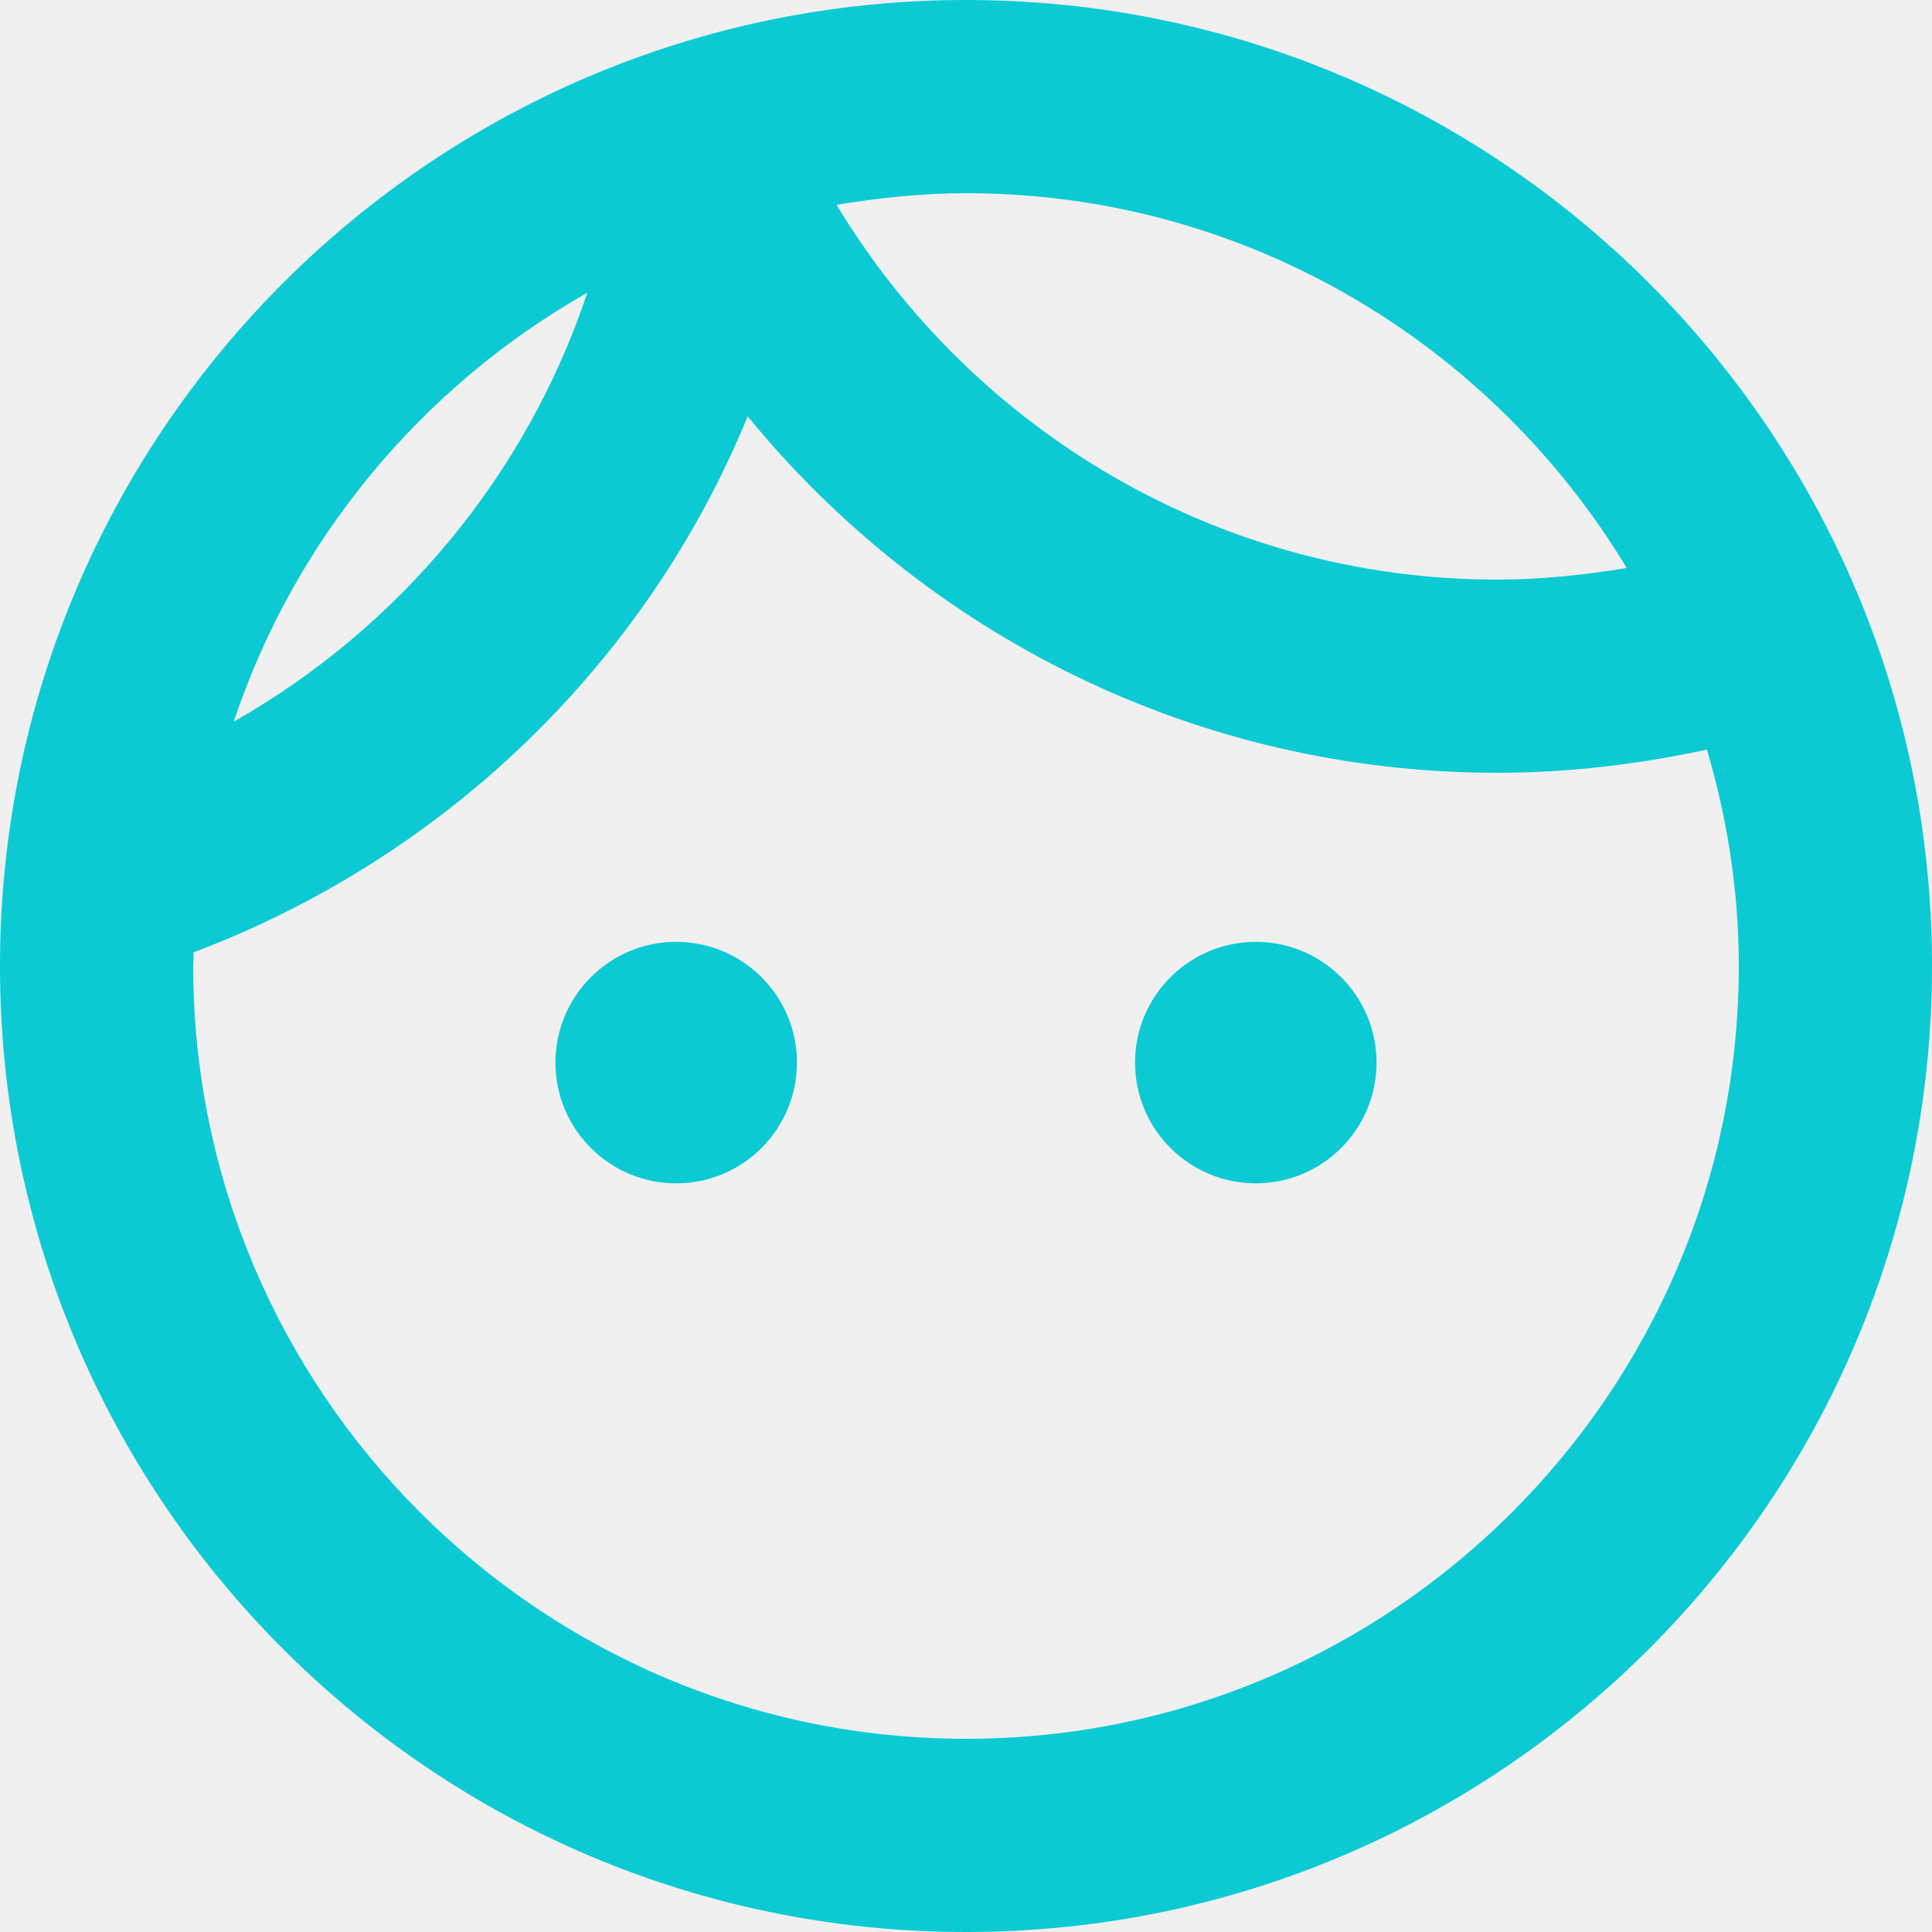
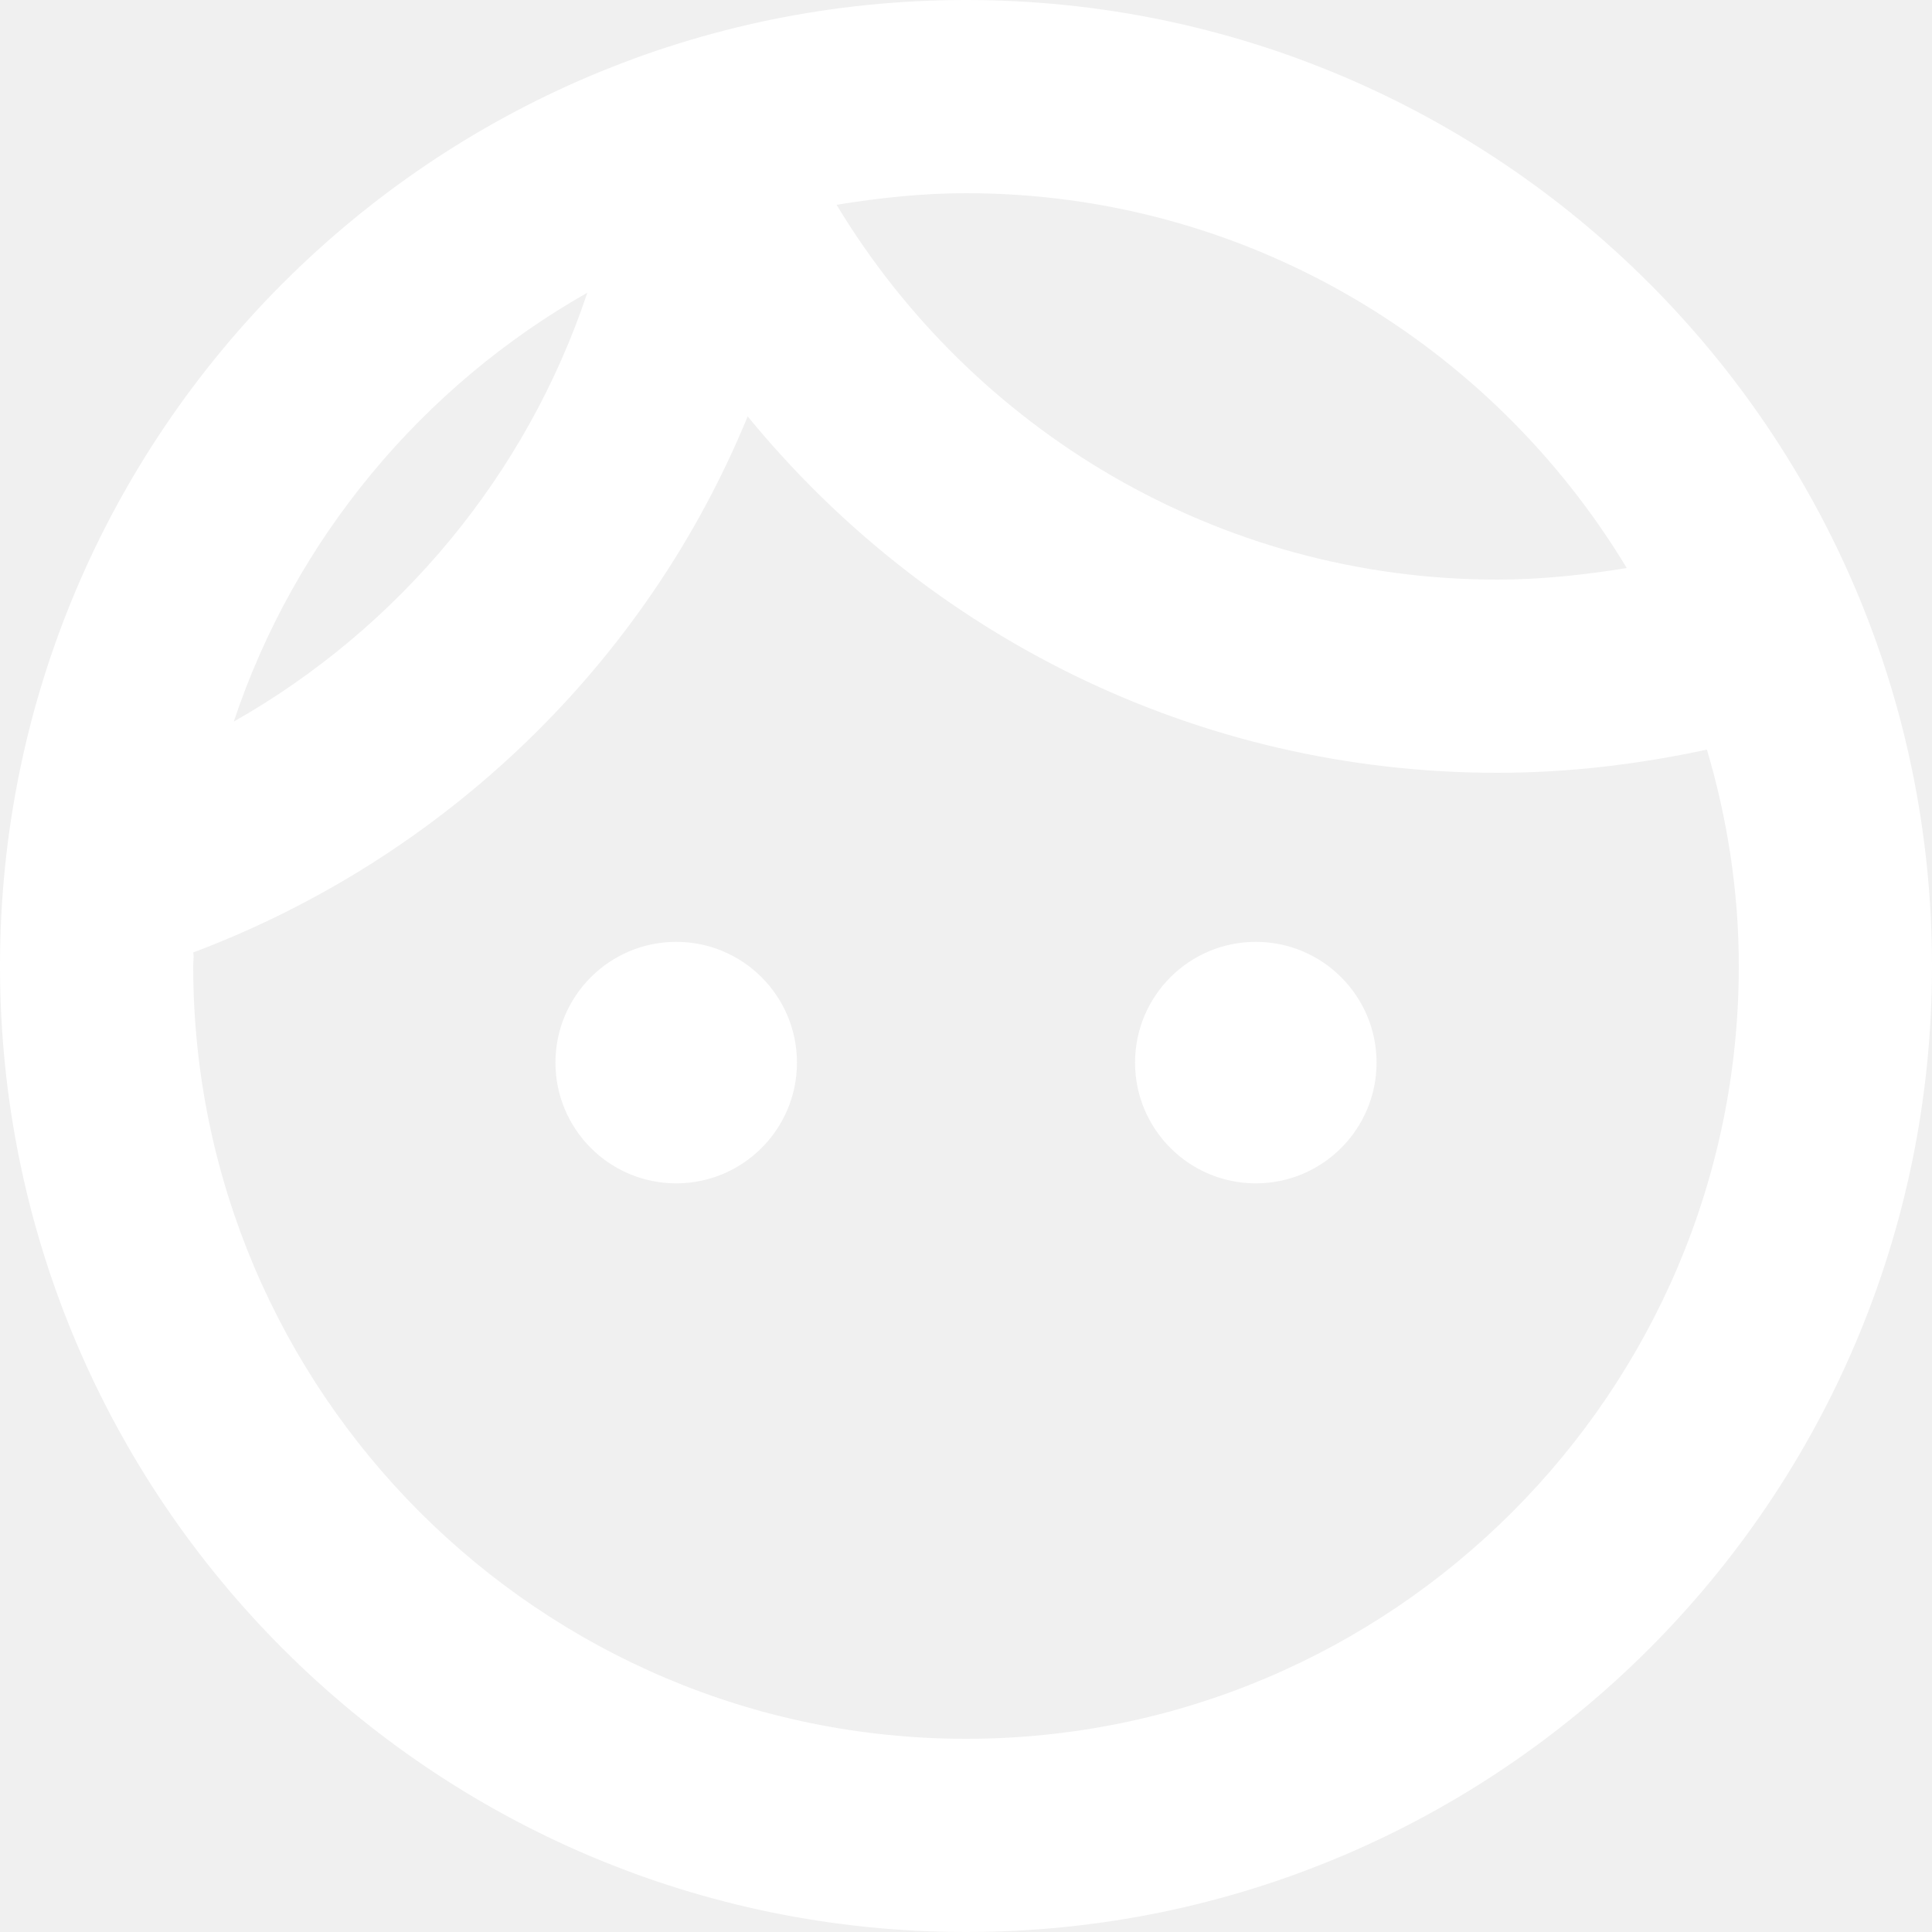
<svg xmlns="http://www.w3.org/2000/svg" width="20" height="20" viewBox="0 0 20 20" fill="none">
-   <path fill-rule="evenodd" clip-rule="evenodd" d="M20 10C20 15.52 15.52 20 10 20C4.48 20 0 15.52 0 10C0 4.48 4.48 0 10 0C15.52 0 20 4.48 20 10ZM7 12.25C7.69 12.25 8.25 11.69 8.25 11C8.25 10.31 7.69 9.75 7 9.75C6.31 9.75 5.75 10.31 5.75 11C5.75 11.69 6.31 12.25 7 12.25ZM11.75 11C11.75 10.31 12.31 9.75 13 9.75C13.69 9.75 14.25 10.31 14.25 11C14.25 11.69 13.69 12.25 13 12.25C12.31 12.25 11.75 11.69 11.75 11ZM15.5 6C12.6 6 10.06 4.44 8.66 2.12C9.09 2.05 9.54 2 10 2C12.9 2 15.44 3.56 16.84 5.88C16.41 5.95 15.96 6 15.5 6ZM2.42 7.47C4.13 6.5 5.45 4.92 6.08 3.03C4.37 4 3.05 5.58 2.42 7.47ZM17.67 7.76C17.88 8.47 18 9.22 18 10C18 14.41 14.41 18 10 18C5.59 18 2 14.41 2 10C2 9.983 2.001 9.966 2.002 9.949C2.004 9.917 2.007 9.886 2 9.86C4.6 8.88 6.69 6.87 7.74 4.31C9.58 6.56 12.37 8 15.5 8C16.25 8 16.97 7.91 17.67 7.76Z" fill="#0BCAD4" />
+   <path fill-rule="evenodd" clip-rule="evenodd" d="M20 10C20 15.52 15.52 20 10 20C4.48 20 0 15.52 0 10C0 4.48 4.48 0 10 0C15.52 0 20 4.48 20 10ZM7 12.25C7.69 12.25 8.25 11.69 8.25 11C8.25 10.31 7.69 9.75 7 9.75C6.31 9.75 5.75 10.31 5.75 11C5.75 11.69 6.31 12.25 7 12.25ZM11.75 11C11.75 10.31 12.31 9.75 13 9.75C13.69 9.75 14.25 10.31 14.25 11C14.25 11.69 13.69 12.25 13 12.25C12.31 12.25 11.75 11.69 11.75 11ZM15.5 6C12.6 6 10.06 4.44 8.66 2.12C9.09 2.05 9.54 2 10 2C12.9 2 15.44 3.56 16.84 5.88C16.41 5.95 15.96 6 15.5 6ZM2.42 7.47C4.13 6.5 5.45 4.92 6.08 3.03C4.37 4 3.05 5.58 2.42 7.47ZM17.67 7.76C17.88 8.47 18 9.22 18 10C18 14.41 14.41 18 10 18C5.59 18 2 14.41 2 10C2 9.983 2.001 9.966 2.002 9.949C2.004 9.917 2.007 9.886 2 9.86C4.6 8.88 6.69 6.87 7.74 4.31C9.58 6.56 12.37 8 15.5 8C16.25 8 16.97 7.91 17.67 7.76Z" fill="white" />
</svg>
